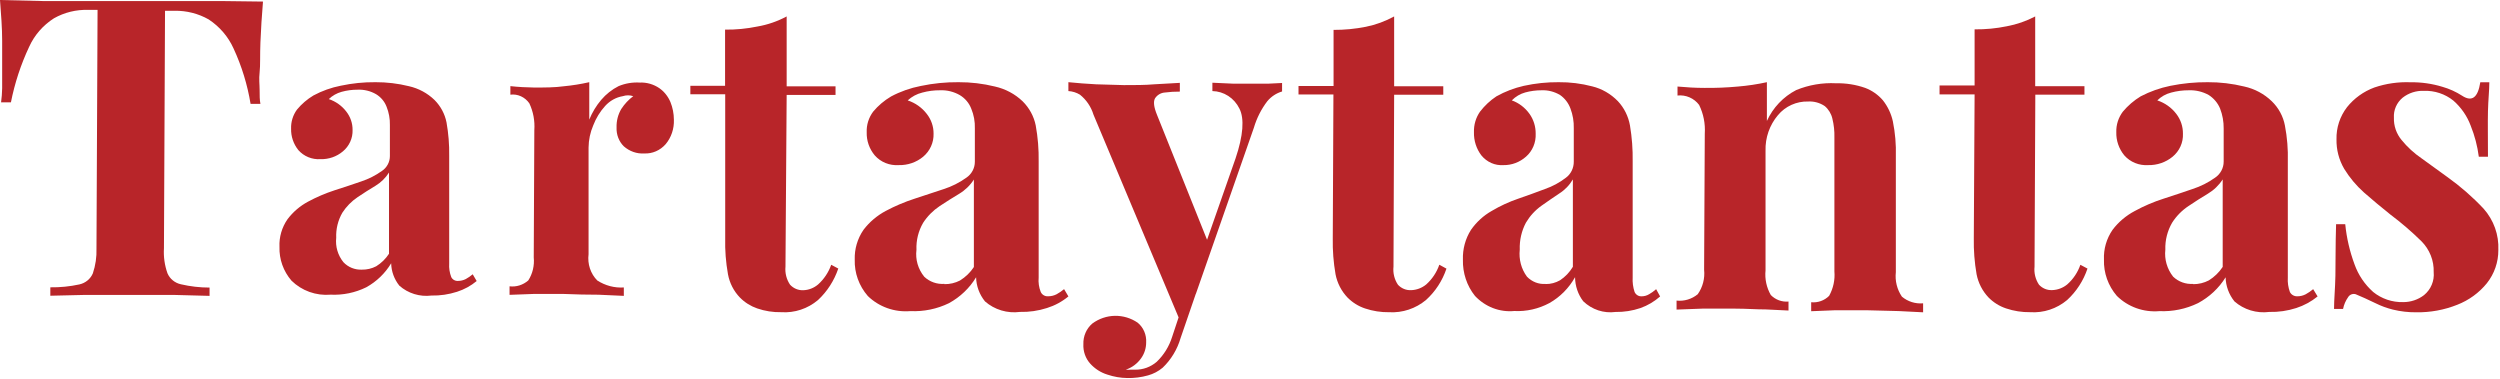
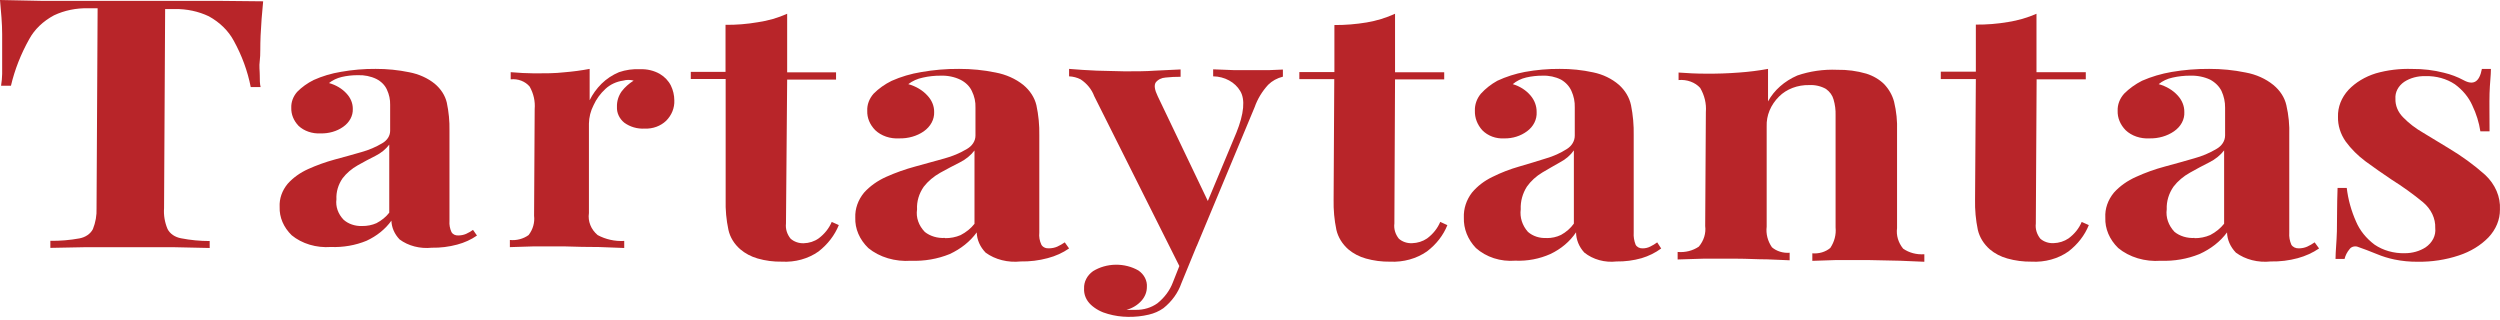
- <svg xmlns="http://www.w3.org/2000/svg" width="205" height="31" viewBox="0 0 205 31" fill="none">
-   <path d="M21.565 0.129C21.466 1.294 21.399 2.404 21.355 3.472C21.311 4.539 21.355 5.359 21.289 5.93C21.222 6.502 21.289 6.912 21.289 7.365C21.289 7.817 21.289 8.206 21.355 8.518H20.547C20.291 6.952 19.822 5.425 19.153 3.979C18.718 3.013 18.013 2.187 17.117 1.596C16.269 1.113 15.3 0.867 14.318 0.884H13.532L13.444 20.358C13.401 21.052 13.499 21.748 13.731 22.406C13.827 22.633 13.978 22.834 14.171 22.991C14.363 23.149 14.592 23.259 14.838 23.312C15.606 23.49 16.394 23.581 17.184 23.581V24.261L14.296 24.185C13.101 24.185 11.839 24.185 10.534 24.185C9.228 24.185 8.044 24.185 6.893 24.185L4.127 24.25V23.56C4.927 23.572 5.725 23.493 6.506 23.323C6.751 23.269 6.98 23.159 7.173 23.001C7.365 22.844 7.516 22.643 7.613 22.417C7.834 21.76 7.935 21.07 7.911 20.379L8 0.809H7.236C6.252 0.779 5.278 1.018 4.426 1.499C3.529 2.07 2.822 2.883 2.39 3.839C1.707 5.292 1.206 6.819 0.896 8.389H0.089C0.14 8.006 0.17 7.621 0.177 7.235C0.177 6.782 0.177 6.297 0.177 5.801C0.177 5.305 0.177 4.41 0.177 3.343C0.177 2.275 0.089 1.186 0 0L3.519 0.086C4.791 0.086 6.063 0.086 7.347 0.086H10.821H14.296C15.568 0.086 16.852 0.086 18.135 0.086L21.565 0.129Z" fill="#b82529" />
-   <path d="M27.109 24.163C26.521 24.213 25.929 24.136 25.375 23.938C24.821 23.739 24.318 23.424 23.902 23.014C23.236 22.241 22.885 21.255 22.917 20.244C22.881 19.438 23.113 18.642 23.577 17.976C24.023 17.384 24.595 16.893 25.254 16.539C25.95 16.164 26.679 15.851 27.433 15.605C28.198 15.359 28.922 15.123 29.624 14.877C30.231 14.676 30.804 14.385 31.322 14.015C31.523 13.878 31.687 13.696 31.8 13.483C31.914 13.27 31.972 13.034 31.971 12.794V10.259C31.984 9.744 31.891 9.231 31.699 8.751C31.536 8.325 31.234 7.964 30.839 7.725C30.384 7.461 29.859 7.332 29.33 7.355C28.884 7.353 28.439 7.411 28.01 7.53C27.615 7.64 27.255 7.844 26.962 8.125C27.535 8.317 28.036 8.675 28.398 9.151C28.737 9.583 28.917 10.115 28.911 10.66C28.922 10.992 28.856 11.322 28.718 11.626C28.58 11.93 28.374 12.2 28.115 12.414C27.606 12.844 26.952 13.071 26.281 13.05C25.941 13.073 25.6 13.018 25.285 12.89C24.971 12.762 24.691 12.564 24.468 12.312C24.064 11.81 23.852 11.185 23.87 10.547C23.851 9.989 24.021 9.441 24.352 8.987C24.732 8.527 25.189 8.135 25.704 7.827C26.406 7.45 27.162 7.18 27.947 7.027C28.88 6.828 29.832 6.731 30.787 6.74C31.713 6.736 32.635 6.846 33.533 7.068C34.325 7.247 35.05 7.638 35.629 8.197C36.133 8.702 36.475 9.34 36.614 10.034C36.775 10.938 36.849 11.855 36.834 12.774V21.608C36.809 21.985 36.866 22.363 37.002 22.717C37.05 22.819 37.129 22.904 37.229 22.96C37.328 23.017 37.442 23.043 37.557 23.035C37.78 23.035 37.999 22.982 38.196 22.881C38.398 22.77 38.587 22.639 38.762 22.491L39.087 23.045C38.613 23.439 38.065 23.739 37.473 23.927C36.797 24.145 36.089 24.25 35.377 24.235C34.905 24.294 34.425 24.252 33.971 24.112C33.517 23.972 33.1 23.738 32.747 23.425C32.326 22.9 32.09 22.255 32.076 21.588C31.584 22.41 30.879 23.089 30.032 23.558C29.127 24.003 28.12 24.211 27.109 24.163ZM29.676 22.111C30.085 22.118 30.489 22.023 30.85 21.834C31.272 21.572 31.63 21.221 31.898 20.808V14.148C31.619 14.591 31.239 14.963 30.787 15.236C30.305 15.524 29.823 15.831 29.32 16.17C28.82 16.507 28.396 16.94 28.073 17.442C27.713 18.067 27.539 18.778 27.57 19.495C27.491 20.211 27.702 20.929 28.157 21.496C28.348 21.701 28.584 21.863 28.846 21.969C29.109 22.075 29.392 22.124 29.676 22.111Z" fill="#b82529" />
-   <path d="M52.464 6.771C53.029 6.745 53.589 6.906 54.066 7.23C54.464 7.509 54.779 7.904 54.975 8.367C55.161 8.825 55.257 9.319 55.259 9.818C55.287 10.554 55.045 11.273 54.584 11.822C54.361 12.075 54.09 12.275 53.788 12.406C53.486 12.538 53.161 12.598 52.835 12.583C52.226 12.623 51.625 12.414 51.154 11.999C50.955 11.804 50.799 11.564 50.696 11.297C50.593 11.03 50.546 10.743 50.558 10.454C50.542 9.916 50.678 9.385 50.949 8.931C51.214 8.524 51.545 8.17 51.926 7.887C51.646 7.793 51.346 7.793 51.066 7.887C50.515 7.98 50.008 8.262 49.62 8.691C49.202 9.151 48.87 9.693 48.643 10.287C48.398 10.857 48.268 11.476 48.262 12.103V20.848C48.212 21.241 48.251 21.642 48.375 22.015C48.499 22.389 48.705 22.726 48.975 22.998C49.63 23.421 50.39 23.621 51.154 23.572V24.261L49.083 24.167C48.171 24.167 47.223 24.146 46.239 24.104C45.408 24.104 44.578 24.104 43.737 24.104L41.783 24.177V23.478C42.056 23.511 42.332 23.485 42.595 23.403C42.858 23.32 43.104 23.183 43.317 22.998C43.674 22.447 43.834 21.776 43.767 21.109L43.815 10.674C43.869 9.913 43.727 9.152 43.405 8.472C43.227 8.218 42.99 8.019 42.717 7.895C42.444 7.77 42.146 7.724 41.851 7.762V7.063C42.516 7.136 43.151 7.167 43.806 7.178C44.675 7.178 45.486 7.178 46.239 7.073C46.938 7.007 47.633 6.895 48.32 6.739V9.807C48.562 9.215 48.892 8.669 49.298 8.19C49.699 7.718 50.184 7.335 50.724 7.063C51.278 6.833 51.871 6.734 52.464 6.771Z" fill="#b82529" />
-   <path d="M64.506 1.348V7.079H68.514V7.786H64.506L64.409 21.866C64.359 22.39 64.493 22.915 64.785 23.346C64.923 23.495 65.09 23.613 65.275 23.691C65.461 23.769 65.66 23.806 65.86 23.799C66.308 23.786 66.739 23.619 67.085 23.324C67.57 22.889 67.94 22.334 68.159 21.712L68.739 22.021C68.404 23.012 67.831 23.901 67.074 24.605C66.23 25.317 65.155 25.672 64.066 25.599C63.394 25.614 62.725 25.509 62.089 25.29C61.556 25.107 61.07 24.801 60.67 24.395C60.166 23.873 59.826 23.208 59.693 22.485C59.519 21.512 59.443 20.524 59.467 19.536V7.731H56.609V7.035H59.456V2.43C60.343 2.44 61.229 2.355 62.099 2.176C62.939 2.032 63.751 1.752 64.506 1.348Z" fill="#b82529" />
-   <path d="M74.649 25.511C74.009 25.565 73.366 25.482 72.763 25.268C72.16 25.054 71.613 24.714 71.161 24.273C70.437 23.44 70.055 22.377 70.089 21.288C70.061 20.421 70.312 19.567 70.807 18.845C71.292 18.207 71.915 17.679 72.631 17.297C73.388 16.893 74.182 16.556 75.002 16.291L77.384 15.506C78.046 15.293 78.67 14.979 79.231 14.578C79.45 14.431 79.629 14.234 79.752 14.005C79.875 13.775 79.939 13.521 79.938 13.262V10.532C79.957 9.976 79.856 9.422 79.641 8.907C79.465 8.448 79.136 8.059 78.707 7.801C78.215 7.517 77.648 7.378 77.077 7.403C76.587 7.399 76.1 7.463 75.629 7.591C75.18 7.701 74.767 7.922 74.432 8.232C75.056 8.439 75.6 8.824 75.994 9.338C76.362 9.803 76.559 10.376 76.552 10.963C76.563 11.32 76.492 11.674 76.344 12.001C76.196 12.328 75.975 12.619 75.697 12.853C75.139 13.315 74.424 13.559 73.691 13.539C73.323 13.564 72.954 13.505 72.613 13.367C72.273 13.229 71.971 13.015 71.731 12.743C71.283 12.206 71.048 11.531 71.07 10.841C71.047 10.24 71.232 9.649 71.594 9.161C72.006 8.665 72.504 8.243 73.064 7.912C73.827 7.505 74.65 7.214 75.504 7.049C76.518 6.835 77.554 6.731 78.593 6.74C79.6 6.735 80.603 6.854 81.579 7.094C82.441 7.286 83.23 7.707 83.859 8.31C84.407 8.854 84.78 9.542 84.93 10.288C85.106 11.263 85.186 12.251 85.17 13.24V22.758C85.133 23.16 85.191 23.565 85.341 23.941C85.392 24.055 85.48 24.15 85.59 24.214C85.7 24.277 85.828 24.306 85.956 24.295C86.195 24.295 86.43 24.238 86.64 24.129C86.859 24.009 87.065 23.869 87.255 23.709L87.609 24.306C87.095 24.733 86.498 25.056 85.853 25.257C85.141 25.487 84.393 25.596 83.642 25.577C83.127 25.645 82.604 25.603 82.108 25.454C81.612 25.305 81.155 25.053 80.77 24.715C80.312 24.15 80.056 23.455 80.04 22.736C79.505 23.622 78.739 24.354 77.817 24.859C76.837 25.337 75.745 25.562 74.649 25.511ZM77.441 23.3C77.886 23.308 78.326 23.205 78.718 23.002C79.177 22.719 79.566 22.341 79.858 21.896V14.721C79.555 15.198 79.141 15.599 78.65 15.893C78.137 16.203 77.601 16.535 77.054 16.899C76.51 17.262 76.049 17.729 75.697 18.27C75.306 18.943 75.117 19.709 75.15 20.481C75.1 20.872 75.131 21.269 75.24 21.649C75.35 22.028 75.536 22.383 75.789 22.692C76.005 22.898 76.265 23.057 76.55 23.158C76.835 23.259 77.139 23.3 77.441 23.278V23.3Z" fill="#b82529" />
-   <path d="M105.13 6.805V7.501C104.662 7.639 104.242 7.915 103.922 8.295C103.427 8.943 103.053 9.681 102.819 10.471L98.071 24.069L96.832 26.473L89.667 9.405C89.467 8.752 89.078 8.179 88.554 7.762C88.266 7.588 87.942 7.487 87.608 7.468V6.739C88.333 6.815 89.09 6.87 89.877 6.913L92.157 6.979C93.06 6.979 93.901 6.979 94.647 6.913L96.747 6.794V7.512C96.333 7.508 95.919 7.534 95.508 7.588C95.348 7.599 95.194 7.649 95.055 7.732C94.917 7.814 94.799 7.929 94.71 8.066C94.562 8.338 94.615 8.784 94.878 9.426L99.079 19.913L98.827 20.098L101.317 12.984C101.947 11.123 102.052 9.72 101.632 8.904C101.424 8.479 101.107 8.12 100.717 7.867C100.326 7.614 99.876 7.476 99.416 7.468V6.783L101.086 6.859C101.674 6.859 102.199 6.859 102.641 6.859H104.038L105.13 6.805ZM98.071 24.047L96.811 27.713C96.54 28.648 96.032 29.489 95.34 30.15C94.988 30.445 94.58 30.661 94.142 30.781C93.588 30.938 93.015 31.011 92.441 30.999C91.883 30.992 91.331 30.896 90.802 30.716C90.263 30.55 89.777 30.238 89.394 29.813C89.204 29.6 89.056 29.35 88.961 29.077C88.865 28.804 88.823 28.515 88.837 28.225C88.825 27.902 88.885 27.581 89.013 27.287C89.14 26.992 89.332 26.732 89.573 26.528C90.114 26.129 90.759 25.91 91.422 25.898C92.086 25.887 92.738 26.083 93.291 26.462C93.525 26.655 93.709 26.902 93.83 27.185C93.951 27.467 94.004 27.775 93.985 28.083C93.985 28.554 93.837 29.012 93.564 29.389C93.252 29.825 92.814 30.149 92.314 30.313C92.447 30.326 92.581 30.326 92.714 30.313H93.081C93.725 30.324 94.35 30.096 94.846 29.672C95.434 29.111 95.872 28.403 96.117 27.615L97.294 24.069L98.071 24.047Z" fill="#b82529" />
-   <path d="M114.32 1.348V7.072H118.349V7.767H114.32L114.266 21.863C114.21 22.388 114.341 22.916 114.634 23.352C114.772 23.5 114.94 23.616 115.126 23.693C115.313 23.769 115.513 23.803 115.714 23.793C116.163 23.778 116.595 23.616 116.945 23.329C117.436 22.893 117.808 22.334 118.025 21.708L118.609 22.028C118.278 23.018 117.701 23.904 116.934 24.598C116.084 25.306 115.005 25.664 113.91 25.602C113.239 25.611 112.571 25.507 111.933 25.293C111.393 25.113 110.901 24.807 110.497 24.399C109.996 23.873 109.654 23.211 109.514 22.491C109.345 21.519 109.269 20.533 109.287 19.546L109.341 7.745H106.478V7.05H109.352V2.451C110.24 2.455 111.126 2.37 111.998 2.197C112.809 2.033 113.592 1.747 114.32 1.348Z" fill="#b82529" />
-   <path d="M124.168 25.503C123.577 25.559 122.982 25.477 122.426 25.263C121.869 25.049 121.365 24.708 120.948 24.265C120.282 23.435 119.93 22.376 119.959 21.291C119.93 20.423 120.162 19.568 120.622 18.847C121.07 18.206 121.649 17.677 122.316 17.299C123.008 16.888 123.738 16.551 124.494 16.293C125.262 16.027 125.998 15.762 126.693 15.497C127.303 15.287 127.878 14.977 128.397 14.579C128.601 14.431 128.767 14.232 128.881 14.001C128.994 13.77 129.052 13.513 129.05 13.252V10.521C129.065 9.965 128.972 9.412 128.776 8.896C128.608 8.443 128.31 8.057 127.924 7.79C127.463 7.515 126.938 7.381 126.409 7.403C125.958 7.402 125.509 7.461 125.072 7.58C124.657 7.693 124.276 7.918 123.968 8.232C124.547 8.438 125.053 8.824 125.42 9.338C125.754 9.806 125.932 10.378 125.925 10.963C125.941 11.32 125.878 11.675 125.741 12.001C125.604 12.327 125.397 12.616 125.136 12.843C124.619 13.303 123.961 13.551 123.284 13.54C122.944 13.564 122.603 13.505 122.289 13.367C121.975 13.229 121.696 13.015 121.474 12.744C121.061 12.203 120.844 11.524 120.864 10.831C120.847 10.232 121.021 9.644 121.358 9.161C121.738 8.665 122.193 8.239 122.705 7.901C123.414 7.505 124.172 7.215 124.957 7.038C125.894 6.833 126.85 6.733 127.808 6.74C128.737 6.731 129.663 6.846 130.565 7.083C131.359 7.277 132.087 7.698 132.669 8.299C133.18 8.844 133.524 9.537 133.658 10.289C133.821 11.263 133.895 12.252 133.879 13.241V22.75C133.855 23.155 133.909 23.561 134.037 23.944C134.088 24.055 134.169 24.148 134.27 24.211C134.371 24.274 134.488 24.304 134.605 24.298C134.827 24.3 135.045 24.239 135.236 24.121C135.438 24.005 135.629 23.868 135.804 23.712L136.13 24.309C135.654 24.728 135.109 25.05 134.521 25.26C133.858 25.485 133.165 25.593 132.469 25.581C131.995 25.645 131.513 25.599 131.057 25.449C130.601 25.298 130.182 25.045 129.828 24.707C129.397 24.146 129.16 23.449 129.155 22.728C128.652 23.625 127.924 24.359 127.05 24.851C126.16 25.329 125.166 25.554 124.168 25.503ZM126.745 23.292C127.157 23.297 127.563 23.19 127.924 22.982C128.349 22.702 128.709 22.324 128.976 21.877V14.712C128.695 15.188 128.309 15.586 127.85 15.873C127.377 16.193 126.882 16.525 126.388 16.879C125.88 17.243 125.45 17.713 125.125 18.261C124.767 18.936 124.593 19.701 124.62 20.472C124.533 21.262 124.744 22.056 125.209 22.684C125.409 22.893 125.65 23.055 125.915 23.158C126.18 23.261 126.463 23.303 126.745 23.281V23.292Z" fill="#b82529" />
-   <path d="M150.554 6.828C151.367 6.811 152.177 6.939 152.946 7.208C153.506 7.419 154.004 7.768 154.396 8.223C154.796 8.729 155.077 9.321 155.215 9.953C155.406 10.896 155.488 11.858 155.459 12.821V22.317C155.38 23.025 155.557 23.738 155.957 24.326C156.442 24.732 157.067 24.928 157.695 24.872V25.609L155.702 25.508L153.078 25.441C152.193 25.441 151.318 25.441 150.465 25.441L148.517 25.52V24.783C148.785 24.811 149.057 24.778 149.311 24.687C149.566 24.597 149.798 24.45 149.989 24.259C150.329 23.648 150.48 22.948 150.421 22.25V11.27C150.435 10.751 150.379 10.233 150.255 9.73C150.164 9.329 149.947 8.969 149.635 8.703C149.231 8.428 148.749 8.295 148.262 8.324C147.794 8.311 147.329 8.405 146.901 8.598C146.474 8.791 146.095 9.079 145.793 9.44C145.105 10.253 144.742 11.295 144.774 12.363V22.172C144.703 22.874 144.855 23.581 145.206 24.192C145.394 24.384 145.621 24.531 145.872 24.624C146.123 24.716 146.391 24.752 146.657 24.727V25.464L144.819 25.374C144.01 25.374 143.169 25.308 142.316 25.308C141.464 25.308 140.512 25.308 139.582 25.308L137.478 25.386V24.649C137.788 24.682 138.101 24.653 138.399 24.563C138.698 24.473 138.976 24.324 139.216 24.125C139.627 23.541 139.812 22.827 139.737 22.116L139.792 10.957C139.845 10.145 139.685 9.333 139.327 8.603C139.123 8.331 138.852 8.118 138.542 7.983C138.231 7.848 137.892 7.796 137.556 7.833V7.096C138.297 7.163 139.017 7.208 139.77 7.208C140.686 7.218 141.603 7.181 142.516 7.096C143.313 7.03 144.104 6.911 144.885 6.739V9.919C145.382 8.828 146.228 7.935 147.288 7.386C148.323 6.961 149.438 6.771 150.554 6.828Z" fill="#b82529" />
-   <path d="M166.886 1.348V7.066H170.925V7.761H166.896L166.832 21.868C166.778 22.39 166.908 22.914 167.199 23.347C167.337 23.496 167.505 23.613 167.692 23.689C167.878 23.765 168.078 23.799 168.279 23.789C168.728 23.774 169.16 23.612 169.51 23.325C170.002 22.893 170.374 22.338 170.591 21.713L171.174 22.023C170.841 23.016 170.265 23.905 169.5 24.606C168.651 25.317 167.57 25.672 166.475 25.599C165.804 25.609 165.136 25.505 164.498 25.29C163.958 25.11 163.466 24.804 163.062 24.396C162.561 23.869 162.219 23.206 162.079 22.486C161.91 21.514 161.834 20.526 161.852 19.539L161.917 7.739H159.043V7.01H161.917V2.407C162.805 2.417 163.692 2.332 164.563 2.153C165.372 2.003 166.155 1.732 166.886 1.348Z" fill="#b82529" />
-   <path d="M177.07 25.513C176.43 25.568 175.785 25.485 175.182 25.269C174.579 25.053 174.032 24.709 173.582 24.264C172.867 23.432 172.491 22.373 172.525 21.29C172.487 20.423 172.733 19.567 173.23 18.846C173.714 18.205 174.339 17.676 175.059 17.298C175.807 16.889 176.595 16.552 177.41 16.292C178.236 16.027 179.031 15.761 179.796 15.496C180.451 15.284 181.068 14.974 181.625 14.578C181.846 14.431 182.027 14.233 182.152 14.001C182.277 13.77 182.342 13.513 182.341 13.252V10.532C182.348 9.973 182.247 9.418 182.045 8.896C181.856 8.444 181.532 8.059 181.114 7.79C180.617 7.514 180.05 7.38 179.478 7.403C178.991 7.401 178.505 7.464 178.035 7.591C177.604 7.701 177.211 7.922 176.899 8.232C177.522 8.438 178.065 8.824 178.456 9.338C178.817 9.806 179.008 10.378 179.001 10.963C179.017 11.321 178.948 11.677 178.8 12.005C178.653 12.332 178.43 12.623 178.149 12.854C177.591 13.312 176.88 13.556 176.149 13.539C175.783 13.563 175.415 13.504 175.076 13.366C174.736 13.228 174.435 13.015 174.195 12.743C173.749 12.202 173.516 11.524 173.537 10.83C173.52 10.232 173.708 9.645 174.07 9.161C174.484 8.665 174.979 8.239 175.536 7.9C176.3 7.502 177.119 7.211 177.967 7.038C178.976 6.833 180.004 6.733 181.034 6.74C182.042 6.735 183.045 6.854 184.022 7.093C184.883 7.281 185.67 7.703 186.294 8.31C186.847 8.849 187.219 9.539 187.362 10.289C187.549 11.262 187.629 12.251 187.601 13.241V22.76C187.576 23.161 187.634 23.564 187.771 23.943C187.827 24.054 187.914 24.147 188.023 24.209C188.132 24.272 188.258 24.303 188.385 24.297C188.622 24.297 188.857 24.24 189.066 24.131C189.285 24.011 189.49 23.87 189.68 23.711L190.043 24.308C189.526 24.729 188.933 25.051 188.294 25.259C187.58 25.49 186.83 25.598 186.078 25.579C185.567 25.645 185.048 25.601 184.555 25.452C184.063 25.303 183.61 25.053 183.227 24.717C182.771 24.151 182.515 23.457 182.5 22.738C181.95 23.629 181.166 24.362 180.228 24.861C179.249 25.336 178.162 25.56 177.07 25.513ZM179.842 23.302C180.289 23.305 180.731 23.199 181.125 22.992C181.582 22.708 181.969 22.331 182.261 21.887V14.711C181.955 15.188 181.539 15.589 181.046 15.883C180.535 16.193 180.001 16.524 179.467 16.889C178.923 17.249 178.462 17.716 178.115 18.26C177.725 18.934 177.532 19.699 177.558 20.471C177.47 21.261 177.698 22.053 178.194 22.683C178.409 22.891 178.667 23.052 178.952 23.155C179.236 23.258 179.539 23.3 179.842 23.28V23.302Z" fill="#b82529" />
-   <path d="M197.668 6.746C198.553 6.734 199.435 6.86 200.28 7.119C200.848 7.28 201.389 7.525 201.883 7.844C202.69 8.371 203.183 8.031 203.385 6.746H204.125C204.125 7.394 204.035 8.184 204.013 9.117C203.99 10.051 204.013 11.313 204.013 12.85H203.262C203.15 11.981 202.928 11.129 202.6 10.314C202.307 9.521 201.818 8.812 201.177 8.25C200.497 7.702 199.635 7.417 198.755 7.449C198.126 7.425 197.51 7.624 197.018 8.009C196.776 8.21 196.585 8.463 196.46 8.749C196.336 9.035 196.281 9.345 196.301 9.655C196.28 10.317 196.502 10.964 196.928 11.478C197.396 12.054 197.948 12.561 198.565 12.982L200.672 14.508C201.752 15.277 202.75 16.148 203.654 17.11C204.487 18.047 204.92 19.261 204.864 20.503C204.871 21.488 204.54 22.447 203.923 23.225C203.284 24.013 202.445 24.622 201.49 24.993C200.423 25.418 199.279 25.627 198.128 25.608C197.486 25.614 196.845 25.54 196.222 25.388C195.725 25.265 195.244 25.089 194.787 24.861L193.924 24.455L193.162 24.125C193.046 24.092 192.923 24.098 192.811 24.142C192.699 24.186 192.606 24.265 192.546 24.367C192.341 24.657 192.199 24.986 192.131 25.333H191.391C191.391 24.598 191.481 23.686 191.503 22.621C191.525 21.556 191.503 20.151 191.559 18.384H192.31C192.421 19.509 192.678 20.615 193.072 21.677C193.38 22.544 193.904 23.322 194.597 23.939C195.288 24.501 196.165 24.798 197.063 24.773C197.68 24.776 198.28 24.575 198.767 24.202C199.046 23.974 199.264 23.683 199.402 23.354C199.541 23.025 199.596 22.668 199.562 22.314C199.578 21.846 199.496 21.381 199.323 20.945C199.149 20.509 198.888 20.112 198.554 19.778C197.753 18.991 196.899 18.257 195.998 17.582C195.247 16.978 194.53 16.385 193.857 15.793C193.217 15.223 192.665 14.565 192.22 13.838C191.792 13.104 191.575 12.269 191.593 11.423C191.569 10.475 191.873 9.546 192.456 8.788C193.038 8.059 193.814 7.501 194.698 7.174C195.652 6.85 196.659 6.705 197.668 6.746Z" fill="#b82529" />
+ <svg xmlns="http://www.w3.org/2000/svg" width="133" height="17" viewBox="0 0 133 17" fill="none">
+   <path d="M14 0.07C13.935 0.704 13.892 1.308 13.864 1.888C13.835 2.469 13.864 2.914 13.82 3.225C13.777 3.536 13.82 3.759 13.82 4.005C13.82 4.251 13.82 4.462 13.864 4.632H13.339C13.173 3.78 12.868 2.95 12.434 2.164C12.152 1.639 11.694 1.189 11.112 0.868C10.562 0.605 9.933 0.471 9.295 0.481H8.785L8.728 11.07C8.7 11.448 8.763 11.827 8.914 12.184C8.977 12.308 9.074 12.417 9.199 12.503C9.324 12.588 9.473 12.648 9.633 12.677C10.132 12.774 10.643 12.823 11.155 12.823V13.193L9.281 13.152C8.505 13.152 7.686 13.152 6.838 13.152C5.991 13.152 5.222 13.152 4.475 13.152L2.679 13.187V12.812C3.199 12.819 3.717 12.775 4.224 12.683C4.383 12.653 4.531 12.594 4.656 12.508C4.781 12.422 4.879 12.313 4.942 12.19C5.085 11.833 5.151 11.458 5.136 11.082L5.193 0.44H4.698C4.059 0.423 3.427 0.553 2.873 0.815C2.291 1.126 1.832 1.568 1.552 2.087C1.108 2.878 0.783 3.708 0.582 4.562H0.057C0.091 4.354 0.11 4.144 0.115 3.934C0.115 3.688 0.115 3.424 0.115 3.155C0.115 2.885 0.115 2.398 0.115 1.818C0.115 1.237 0.057 0.645 0 0L2.284 0.047C3.11 0.047 3.936 0.047 4.77 0.047H7.025H9.281C10.107 0.047 10.94 0.047 11.773 0.047L14 0.07Z" fill="#B82529" />
+   <path d="M17.599 13.14C17.217 13.167 16.833 13.125 16.473 13.017C16.113 12.909 15.787 12.738 15.517 12.515C15.085 12.094 14.857 11.558 14.877 11.008C14.854 10.57 15.005 10.137 15.306 9.775C15.595 9.453 15.967 9.186 16.395 8.994C16.846 8.79 17.32 8.62 17.81 8.486C18.306 8.352 18.776 8.224 19.232 8.09C19.626 7.981 19.998 7.822 20.334 7.621C20.464 7.547 20.571 7.447 20.645 7.332C20.718 7.216 20.756 7.087 20.756 6.957V5.579C20.764 5.298 20.703 5.02 20.579 4.758C20.473 4.527 20.277 4.331 20.021 4.2C19.725 4.057 19.384 3.987 19.041 4C18.751 3.998 18.463 4.03 18.184 4.094C17.928 4.154 17.694 4.265 17.503 4.418C17.876 4.523 18.201 4.717 18.436 4.976C18.656 5.211 18.773 5.5 18.769 5.796C18.776 5.977 18.733 6.157 18.644 6.322C18.554 6.487 18.42 6.634 18.252 6.751C17.922 6.984 17.497 7.107 17.061 7.097C16.84 7.109 16.619 7.079 16.415 7.009C16.211 6.94 16.029 6.832 15.884 6.695C15.622 6.422 15.485 6.082 15.496 5.735C15.484 5.432 15.594 5.134 15.809 4.887C16.055 4.637 16.352 4.423 16.687 4.256C17.142 4.051 17.633 3.904 18.143 3.821C18.748 3.713 19.367 3.66 19.987 3.665C20.588 3.663 21.187 3.723 21.769 3.843C22.283 3.941 22.755 4.153 23.13 4.457C23.457 4.732 23.68 5.079 23.769 5.456C23.874 5.948 23.922 6.447 23.912 6.946V11.75C23.896 11.955 23.933 12.161 24.021 12.353C24.053 12.408 24.104 12.455 24.169 12.486C24.233 12.516 24.307 12.531 24.382 12.526C24.526 12.526 24.669 12.497 24.797 12.442C24.927 12.382 25.051 12.311 25.164 12.23L25.375 12.531C25.067 12.746 24.711 12.909 24.327 13.011C23.889 13.13 23.428 13.187 22.967 13.179C22.66 13.211 22.349 13.188 22.054 13.112C21.759 13.036 21.488 12.908 21.259 12.738C20.986 12.453 20.833 12.102 20.823 11.739C20.504 12.186 20.047 12.556 19.497 12.81C18.909 13.052 18.255 13.166 17.599 13.14ZM19.265 12.024C19.531 12.028 19.793 11.976 20.027 11.873C20.302 11.73 20.534 11.54 20.708 11.315V7.694C20.527 7.934 20.28 8.137 19.987 8.285C19.674 8.441 19.361 8.609 19.034 8.793C18.71 8.976 18.434 9.212 18.225 9.485C17.991 9.825 17.878 10.211 17.898 10.601C17.847 10.99 17.984 11.381 18.279 11.689C18.404 11.801 18.556 11.889 18.727 11.946C18.897 12.004 19.081 12.031 19.265 12.024Z" fill="#B82529" />
+   <path d="M34.059 3.682C34.426 3.668 34.789 3.755 35.1 3.931C35.358 4.083 35.562 4.298 35.69 4.55C35.81 4.799 35.873 5.067 35.874 5.339C35.892 5.739 35.735 6.13 35.436 6.428C35.291 6.566 35.114 6.675 34.919 6.746C34.723 6.818 34.512 6.851 34.3 6.842C33.905 6.864 33.515 6.75 33.209 6.525C33.08 6.419 32.978 6.288 32.911 6.143C32.844 5.998 32.814 5.842 32.822 5.685C32.811 5.392 32.9 5.103 33.076 4.856C33.248 4.635 33.463 4.443 33.71 4.289C33.529 4.238 33.334 4.238 33.152 4.289C32.794 4.339 32.465 4.493 32.213 4.726C31.941 4.976 31.726 5.271 31.579 5.594C31.42 5.904 31.335 6.24 31.331 6.581V11.337C31.299 11.551 31.324 11.768 31.405 11.972C31.485 12.175 31.619 12.358 31.794 12.506C32.22 12.736 32.713 12.845 33.209 12.818V13.193L31.864 13.142C31.272 13.142 30.657 13.13 30.018 13.108C29.479 13.108 28.939 13.108 28.394 13.108L27.125 13.147V12.767C27.302 12.785 27.481 12.771 27.652 12.726C27.823 12.681 27.983 12.606 28.121 12.506C28.353 12.206 28.456 11.841 28.413 11.479L28.445 5.804C28.48 5.391 28.387 4.976 28.178 4.607C28.063 4.469 27.909 4.361 27.732 4.293C27.555 4.225 27.361 4.2 27.169 4.221V3.84C27.601 3.88 28.013 3.897 28.438 3.903C29.003 3.903 29.529 3.903 30.018 3.846C30.472 3.81 30.923 3.749 31.369 3.665V5.333C31.526 5.011 31.74 4.714 32.004 4.453C32.264 4.197 32.579 3.988 32.93 3.84C33.289 3.716 33.674 3.662 34.059 3.682Z" fill="#B82529" />
+   <path d="M41.877 0.732V3.849H44.478V4.234H41.877L41.814 11.89C41.782 12.175 41.868 12.46 42.058 12.695C42.148 12.776 42.256 12.84 42.376 12.882C42.496 12.925 42.626 12.945 42.756 12.941C43.047 12.934 43.327 12.843 43.551 12.683C43.866 12.447 44.106 12.145 44.248 11.806L44.625 11.974C44.407 12.514 44.036 12.997 43.544 13.38C42.996 13.767 42.298 13.96 41.591 13.92C41.155 13.928 40.721 13.871 40.307 13.752C39.961 13.653 39.646 13.486 39.387 13.265C39.059 12.982 38.838 12.62 38.752 12.227C38.639 11.698 38.59 11.161 38.605 10.623V4.204H36.75V3.825H38.598V1.321C39.174 1.327 39.749 1.28 40.314 1.183C40.859 1.104 41.387 0.952 41.877 0.732Z" fill="#B82529" />
+   <path d="M48.461 13.873C48.046 13.902 47.628 13.856 47.237 13.74C46.846 13.624 46.491 13.439 46.197 13.199C45.727 12.746 45.479 12.168 45.501 11.576C45.483 11.105 45.646 10.64 45.968 10.248C46.282 9.9 46.686 9.613 47.151 9.406C47.643 9.186 48.158 9.003 48.691 8.859L50.237 8.432C50.667 8.316 51.072 8.146 51.436 7.927C51.578 7.847 51.694 7.74 51.774 7.615C51.854 7.491 51.896 7.352 51.895 7.212V5.727C51.907 5.425 51.842 5.124 51.703 4.843C51.588 4.594 51.374 4.382 51.096 4.242C50.777 4.087 50.409 4.012 50.038 4.026C49.72 4.024 49.404 4.058 49.098 4.128C48.806 4.187 48.538 4.308 48.321 4.476C48.726 4.589 49.079 4.798 49.334 5.078C49.574 5.331 49.702 5.642 49.697 5.961C49.704 6.155 49.658 6.348 49.562 6.526C49.466 6.704 49.323 6.862 49.142 6.989C48.78 7.24 48.316 7.373 47.84 7.362C47.601 7.376 47.361 7.344 47.14 7.269C46.919 7.193 46.723 7.077 46.567 6.929C46.276 6.637 46.124 6.27 46.138 5.895C46.123 5.568 46.243 5.247 46.478 4.981C46.746 4.712 47.069 4.482 47.433 4.302C47.928 4.081 48.462 3.923 49.016 3.833C49.675 3.717 50.348 3.66 51.022 3.665C51.675 3.662 52.327 3.727 52.961 3.857C53.52 3.962 54.032 4.191 54.44 4.518C54.797 4.814 55.038 5.188 55.136 5.595C55.25 6.124 55.302 6.662 55.291 7.2V12.376C55.267 12.594 55.306 12.814 55.402 13.019C55.436 13.081 55.493 13.133 55.564 13.167C55.636 13.202 55.719 13.217 55.802 13.211C55.957 13.211 56.109 13.18 56.246 13.121C56.388 13.056 56.522 12.979 56.646 12.893L56.875 13.217C56.541 13.449 56.154 13.625 55.735 13.734C55.273 13.859 54.787 13.918 54.3 13.909C53.966 13.945 53.626 13.922 53.304 13.841C52.982 13.761 52.685 13.623 52.435 13.44C52.138 13.132 51.972 12.755 51.962 12.364C51.614 12.845 51.116 13.243 50.519 13.518C49.882 13.778 49.173 13.9 48.461 13.873ZM50.274 12.67C50.563 12.674 50.848 12.618 51.103 12.508C51.401 12.354 51.654 12.149 51.843 11.907V8.005C51.646 8.264 51.378 8.483 51.059 8.642C50.726 8.811 50.378 8.991 50.023 9.189C49.67 9.387 49.37 9.641 49.142 9.935C48.888 10.301 48.765 10.717 48.787 11.137C48.755 11.35 48.774 11.566 48.846 11.772C48.917 11.979 49.038 12.171 49.201 12.34C49.342 12.452 49.51 12.538 49.696 12.593C49.88 12.648 50.078 12.67 50.274 12.658V12.67Z" fill="#B82529" />
+   <path d="M68.25 3.7V4.079C67.946 4.154 67.673 4.304 67.466 4.511C67.144 4.863 66.901 5.264 66.75 5.694L63.667 13.088L62.863 14.396L58.212 5.114C58.081 4.759 57.829 4.447 57.489 4.221C57.302 4.126 57.091 4.071 56.875 4.061V3.665C57.346 3.706 57.837 3.736 58.348 3.759L59.828 3.795C60.414 3.795 60.96 3.795 61.444 3.759L62.808 3.694V4.085C62.539 4.083 62.27 4.097 62.003 4.126C61.9 4.132 61.799 4.159 61.709 4.204C61.62 4.249 61.543 4.312 61.485 4.386C61.389 4.534 61.424 4.777 61.594 5.126L64.322 10.829L64.158 10.929L65.775 7.06C66.184 6.049 66.252 5.285 65.979 4.842C65.844 4.61 65.638 4.415 65.385 4.278C65.131 4.14 64.839 4.065 64.54 4.061V3.688L65.624 3.73C66.006 3.73 66.347 3.73 66.634 3.73H67.541L68.25 3.7ZM63.667 13.076L62.849 15.07C62.673 15.578 62.344 16.036 61.894 16.395C61.666 16.556 61.401 16.673 61.117 16.738C60.757 16.824 60.385 16.863 60.012 16.857C59.65 16.853 59.292 16.801 58.948 16.703C58.599 16.613 58.283 16.443 58.034 16.212C57.911 16.096 57.815 15.96 57.753 15.812C57.691 15.663 57.664 15.506 57.673 15.348C57.665 15.173 57.704 14.998 57.787 14.838C57.869 14.678 57.994 14.537 58.15 14.425C58.502 14.209 58.92 14.089 59.351 14.083C59.782 14.077 60.205 14.184 60.564 14.39C60.716 14.494 60.836 14.629 60.914 14.783C60.992 14.936 61.027 15.104 61.014 15.271C61.014 15.527 60.919 15.776 60.742 15.981C60.539 16.218 60.255 16.394 59.93 16.484C60.016 16.491 60.103 16.491 60.189 16.484H60.428C60.846 16.49 61.252 16.366 61.574 16.135C61.955 15.83 62.239 15.445 62.399 15.017L63.163 13.088L63.667 13.076Z" fill="#B82529" />
+   <path d="M74.216 0.732V3.845H76.832V4.223H74.216L74.181 11.888C74.144 12.174 74.229 12.461 74.419 12.698C74.509 12.779 74.618 12.842 74.739 12.883C74.86 12.925 74.99 12.943 75.121 12.938C75.412 12.93 75.692 12.842 75.92 12.686C76.239 12.449 76.48 12.145 76.621 11.804L77 11.978C76.785 12.517 76.411 12.998 75.913 13.376C75.361 13.761 74.661 13.956 73.95 13.921C73.514 13.927 73.08 13.87 72.666 13.754C72.315 13.656 71.996 13.489 71.734 13.268C71.408 12.982 71.187 12.621 71.096 12.23C70.986 11.702 70.937 11.165 70.948 10.629L70.983 4.211H69.125V3.833H70.99V1.332C71.567 1.335 72.142 1.288 72.708 1.194C73.235 1.105 73.743 0.949 74.216 0.732Z" fill="#B82529" />
+   <path d="M80.609 13.868C80.225 13.899 79.839 13.854 79.478 13.738C79.117 13.621 78.789 13.436 78.519 13.195C78.086 12.743 77.858 12.168 77.877 11.577C77.858 11.106 78.008 10.641 78.307 10.249C78.598 9.9 78.974 9.612 79.407 9.407C79.856 9.183 80.33 9 80.82 8.86C81.319 8.715 81.797 8.571 82.248 8.427C82.644 8.313 83.018 8.144 83.355 7.928C83.487 7.847 83.595 7.739 83.668 7.613C83.742 7.488 83.78 7.348 83.778 7.206V5.721C83.788 5.419 83.728 5.118 83.6 4.837C83.491 4.591 83.298 4.381 83.047 4.236C82.748 4.086 82.407 4.013 82.064 4.026C81.771 4.025 81.48 4.057 81.196 4.122C80.926 4.183 80.679 4.306 80.479 4.477C80.855 4.588 81.184 4.798 81.422 5.078C81.639 5.332 81.754 5.643 81.749 5.962C81.76 6.155 81.719 6.348 81.63 6.526C81.541 6.703 81.407 6.86 81.237 6.984C80.902 7.234 80.475 7.369 80.035 7.363C79.814 7.376 79.593 7.344 79.389 7.269C79.186 7.193 79.004 7.077 78.86 6.93C78.592 6.635 78.451 6.267 78.464 5.889C78.453 5.564 78.566 5.244 78.785 4.982C79.031 4.712 79.327 4.48 79.659 4.296C80.12 4.081 80.612 3.923 81.121 3.827C81.73 3.716 82.35 3.661 82.972 3.665C83.575 3.66 84.177 3.723 84.762 3.851C85.277 3.957 85.75 4.186 86.128 4.513C86.459 4.809 86.683 5.186 86.77 5.595C86.876 6.125 86.924 6.662 86.913 7.2V12.371C86.898 12.591 86.933 12.812 87.016 13.021C87.049 13.081 87.102 13.131 87.167 13.165C87.233 13.2 87.308 13.216 87.385 13.213C87.528 13.214 87.67 13.181 87.794 13.117C87.926 13.054 88.049 12.979 88.163 12.894L88.375 13.219C88.066 13.447 87.712 13.622 87.33 13.736C86.9 13.858 86.45 13.917 85.998 13.91C85.69 13.945 85.377 13.921 85.082 13.839C84.785 13.757 84.513 13.619 84.284 13.435C84.004 13.13 83.85 12.751 83.846 12.359C83.52 12.847 83.047 13.246 82.48 13.514C81.902 13.773 81.257 13.896 80.609 13.868ZM82.282 12.666C82.549 12.669 82.813 12.611 83.047 12.497C83.324 12.345 83.557 12.139 83.73 11.896V8C83.548 8.259 83.297 8.475 82.999 8.631C82.692 8.806 82.371 8.986 82.05 9.178C81.721 9.376 81.441 9.632 81.23 9.93C80.998 10.297 80.885 10.713 80.903 11.133C80.846 11.562 80.983 11.994 81.285 12.335C81.415 12.449 81.571 12.537 81.743 12.593C81.915 12.649 82.099 12.672 82.282 12.66V12.666Z" fill="#B82529" />
+   <path d="M97.739 3.713C98.267 3.704 98.793 3.773 99.291 3.919C99.655 4.034 99.979 4.224 100.233 4.472C100.493 4.747 100.675 5.068 100.765 5.412C100.889 5.925 100.942 6.448 100.923 6.972V12.136C100.872 12.521 100.987 12.908 101.247 13.228C101.562 13.449 101.967 13.556 102.375 13.525V13.926L101.081 13.871L99.378 13.835C98.803 13.835 98.235 13.835 97.681 13.835L96.416 13.877V13.477C96.591 13.492 96.767 13.474 96.932 13.425C97.097 13.375 97.248 13.296 97.372 13.191C97.593 12.859 97.691 12.479 97.653 12.099V6.128C97.662 5.846 97.625 5.565 97.545 5.291C97.486 5.073 97.345 4.877 97.142 4.732C96.88 4.583 96.567 4.51 96.251 4.526C95.947 4.519 95.645 4.57 95.368 4.675C95.09 4.78 94.844 4.937 94.648 5.133C94.202 5.575 93.966 6.142 93.987 6.723V12.057C93.941 12.439 94.039 12.823 94.267 13.155C94.389 13.259 94.536 13.34 94.699 13.39C94.862 13.44 95.036 13.46 95.209 13.446V13.847L94.016 13.798C93.491 13.798 92.945 13.762 92.391 13.762C91.838 13.762 91.219 13.762 90.616 13.762L89.25 13.804V13.404C89.451 13.422 89.654 13.406 89.848 13.357C90.042 13.308 90.222 13.227 90.379 13.119C90.645 12.801 90.765 12.413 90.716 12.026L90.752 5.958C90.787 5.516 90.683 5.075 90.45 4.678C90.318 4.53 90.142 4.414 89.941 4.341C89.739 4.267 89.519 4.239 89.3 4.259V3.859C89.782 3.895 90.249 3.919 90.738 3.919C91.333 3.925 91.928 3.905 92.52 3.859C93.038 3.823 93.552 3.758 94.059 3.665V5.394C94.381 4.8 94.93 4.315 95.618 4.016C96.29 3.785 97.014 3.682 97.739 3.713Z" fill="#B82529" />
+   <path d="M108.341 0.732V3.842H110.964V4.22H108.348L108.306 11.891C108.271 12.175 108.356 12.46 108.544 12.696C108.634 12.777 108.743 12.84 108.864 12.881C108.985 12.923 109.115 12.941 109.246 12.936C109.537 12.928 109.817 12.839 110.045 12.684C110.364 12.449 110.606 12.147 110.746 11.807L111.125 11.975C110.909 12.515 110.535 12.999 110.038 13.38C109.487 13.767 108.785 13.96 108.075 13.92C107.639 13.925 107.205 13.869 106.791 13.752C106.44 13.654 106.121 13.488 105.859 13.266C105.533 12.98 105.312 12.619 105.22 12.227C105.111 11.698 105.061 11.162 105.073 10.625L105.115 4.208H103.25V3.812H105.115V1.309C105.692 1.314 106.268 1.268 106.833 1.171C107.358 1.089 107.866 0.941 108.341 0.732Z" fill="#B82529" />
+   <path d="M114.953 13.873C114.537 13.904 114.119 13.858 113.727 13.741C113.336 13.623 112.981 13.437 112.688 13.194C112.224 12.742 111.98 12.166 112.003 11.577C111.977 11.105 112.138 10.64 112.46 10.248C112.774 9.899 113.18 9.612 113.647 9.406C114.133 9.184 114.644 9.001 115.174 8.859C115.71 8.715 116.226 8.571 116.723 8.426C117.148 8.311 117.548 8.143 117.91 7.927C118.054 7.847 118.171 7.739 118.252 7.614C118.333 7.488 118.375 7.348 118.375 7.206V5.727C118.379 5.423 118.314 5.121 118.183 4.837C118.06 4.592 117.849 4.382 117.578 4.236C117.255 4.086 116.887 4.013 116.516 4.025C116.2 4.024 115.884 4.059 115.58 4.128C115.3 4.187 115.045 4.308 114.842 4.476C115.246 4.588 115.599 4.798 115.852 5.078C116.087 5.332 116.211 5.643 116.206 5.961C116.217 6.156 116.172 6.35 116.076 6.528C115.98 6.706 115.836 6.864 115.653 6.989C115.291 7.239 114.829 7.372 114.355 7.362C114.117 7.376 113.878 7.343 113.658 7.268C113.438 7.193 113.242 7.077 113.087 6.929C112.797 6.635 112.645 6.266 112.659 5.889C112.648 5.564 112.77 5.244 113.006 4.981C113.274 4.712 113.596 4.48 113.957 4.296C114.453 4.079 114.984 3.921 115.535 3.827C116.19 3.715 116.858 3.661 117.527 3.665C118.18 3.662 118.832 3.727 119.466 3.857C120.025 3.959 120.536 4.189 120.941 4.518C121.3 4.812 121.542 5.187 121.634 5.595C121.756 6.124 121.808 6.662 121.789 7.2V12.377C121.773 12.595 121.811 12.813 121.9 13.02C121.936 13.08 121.993 13.13 122.064 13.165C122.134 13.199 122.216 13.215 122.298 13.212C122.453 13.212 122.605 13.181 122.741 13.122C122.883 13.057 123.016 12.98 123.139 12.893L123.375 13.218C123.039 13.447 122.654 13.622 122.239 13.735C121.776 13.861 121.289 13.92 120.801 13.91C120.469 13.945 120.132 13.922 119.812 13.841C119.493 13.76 119.199 13.623 118.95 13.441C118.654 13.133 118.488 12.755 118.478 12.364C118.121 12.849 117.612 13.248 117.003 13.519C116.368 13.777 115.662 13.899 114.953 13.873ZM116.752 12.671C117.043 12.673 117.33 12.615 117.586 12.503C117.882 12.348 118.133 12.143 118.323 11.902V8C118.124 8.259 117.854 8.477 117.534 8.637C117.202 8.805 116.855 8.986 116.509 9.184C116.156 9.38 115.857 9.634 115.631 9.929C115.378 10.296 115.253 10.712 115.27 11.132C115.212 11.561 115.36 11.992 115.683 12.334C115.822 12.448 115.99 12.535 116.174 12.591C116.359 12.647 116.556 12.67 116.752 12.659V12.671Z" fill="#B82529" />
+   <path d="M128.325 3.668C128.9 3.662 129.472 3.73 130.021 3.871C130.39 3.959 130.741 4.092 131.061 4.265C131.585 4.552 131.905 4.367 132.036 3.668H132.517C132.517 4.02 132.458 4.45 132.444 4.958C132.429 5.465 132.444 6.152 132.444 6.988H131.956C131.884 6.515 131.74 6.052 131.527 5.609C131.337 5.177 131.019 4.792 130.603 4.486C130.161 4.188 129.602 4.033 129.031 4.05C128.623 4.038 128.222 4.146 127.903 4.355C127.746 4.464 127.622 4.602 127.541 4.757C127.46 4.913 127.425 5.082 127.437 5.25C127.424 5.61 127.568 5.962 127.845 6.241C128.149 6.555 128.507 6.83 128.907 7.059L130.275 7.889C130.976 8.307 131.624 8.781 132.211 9.304C132.752 9.814 133.033 10.474 132.997 11.149C133.001 11.685 132.786 12.206 132.386 12.63C131.971 13.058 131.426 13.389 130.807 13.591C130.114 13.822 129.371 13.935 128.623 13.925C128.207 13.929 127.791 13.889 127.386 13.806C127.064 13.739 126.751 13.643 126.455 13.519L125.895 13.298L125.4 13.119C125.325 13.101 125.245 13.104 125.172 13.128C125.099 13.152 125.039 13.195 125 13.25C124.867 13.408 124.775 13.587 124.73 13.776H124.25C124.25 13.376 124.308 12.88 124.323 12.301C124.337 11.722 124.323 10.958 124.359 9.997H124.847C124.919 10.608 125.085 11.21 125.342 11.788C125.541 12.259 125.881 12.682 126.331 13.018C126.78 13.323 127.349 13.485 127.932 13.471C128.333 13.473 128.723 13.363 129.038 13.161C129.219 13.037 129.361 12.879 129.451 12.7C129.541 12.521 129.577 12.327 129.555 12.134C129.565 11.88 129.512 11.627 129.399 11.389C129.287 11.152 129.117 10.937 128.9 10.755C128.38 10.327 127.826 9.928 127.241 9.561C126.753 9.232 126.288 8.91 125.851 8.588C125.435 8.278 125.077 7.92 124.788 7.525C124.51 7.125 124.37 6.672 124.381 6.212C124.365 5.696 124.563 5.191 124.941 4.779C125.319 4.382 125.823 4.079 126.397 3.901C127.016 3.725 127.67 3.646 128.325 3.668Z" fill="#B82529" />
</svg>
